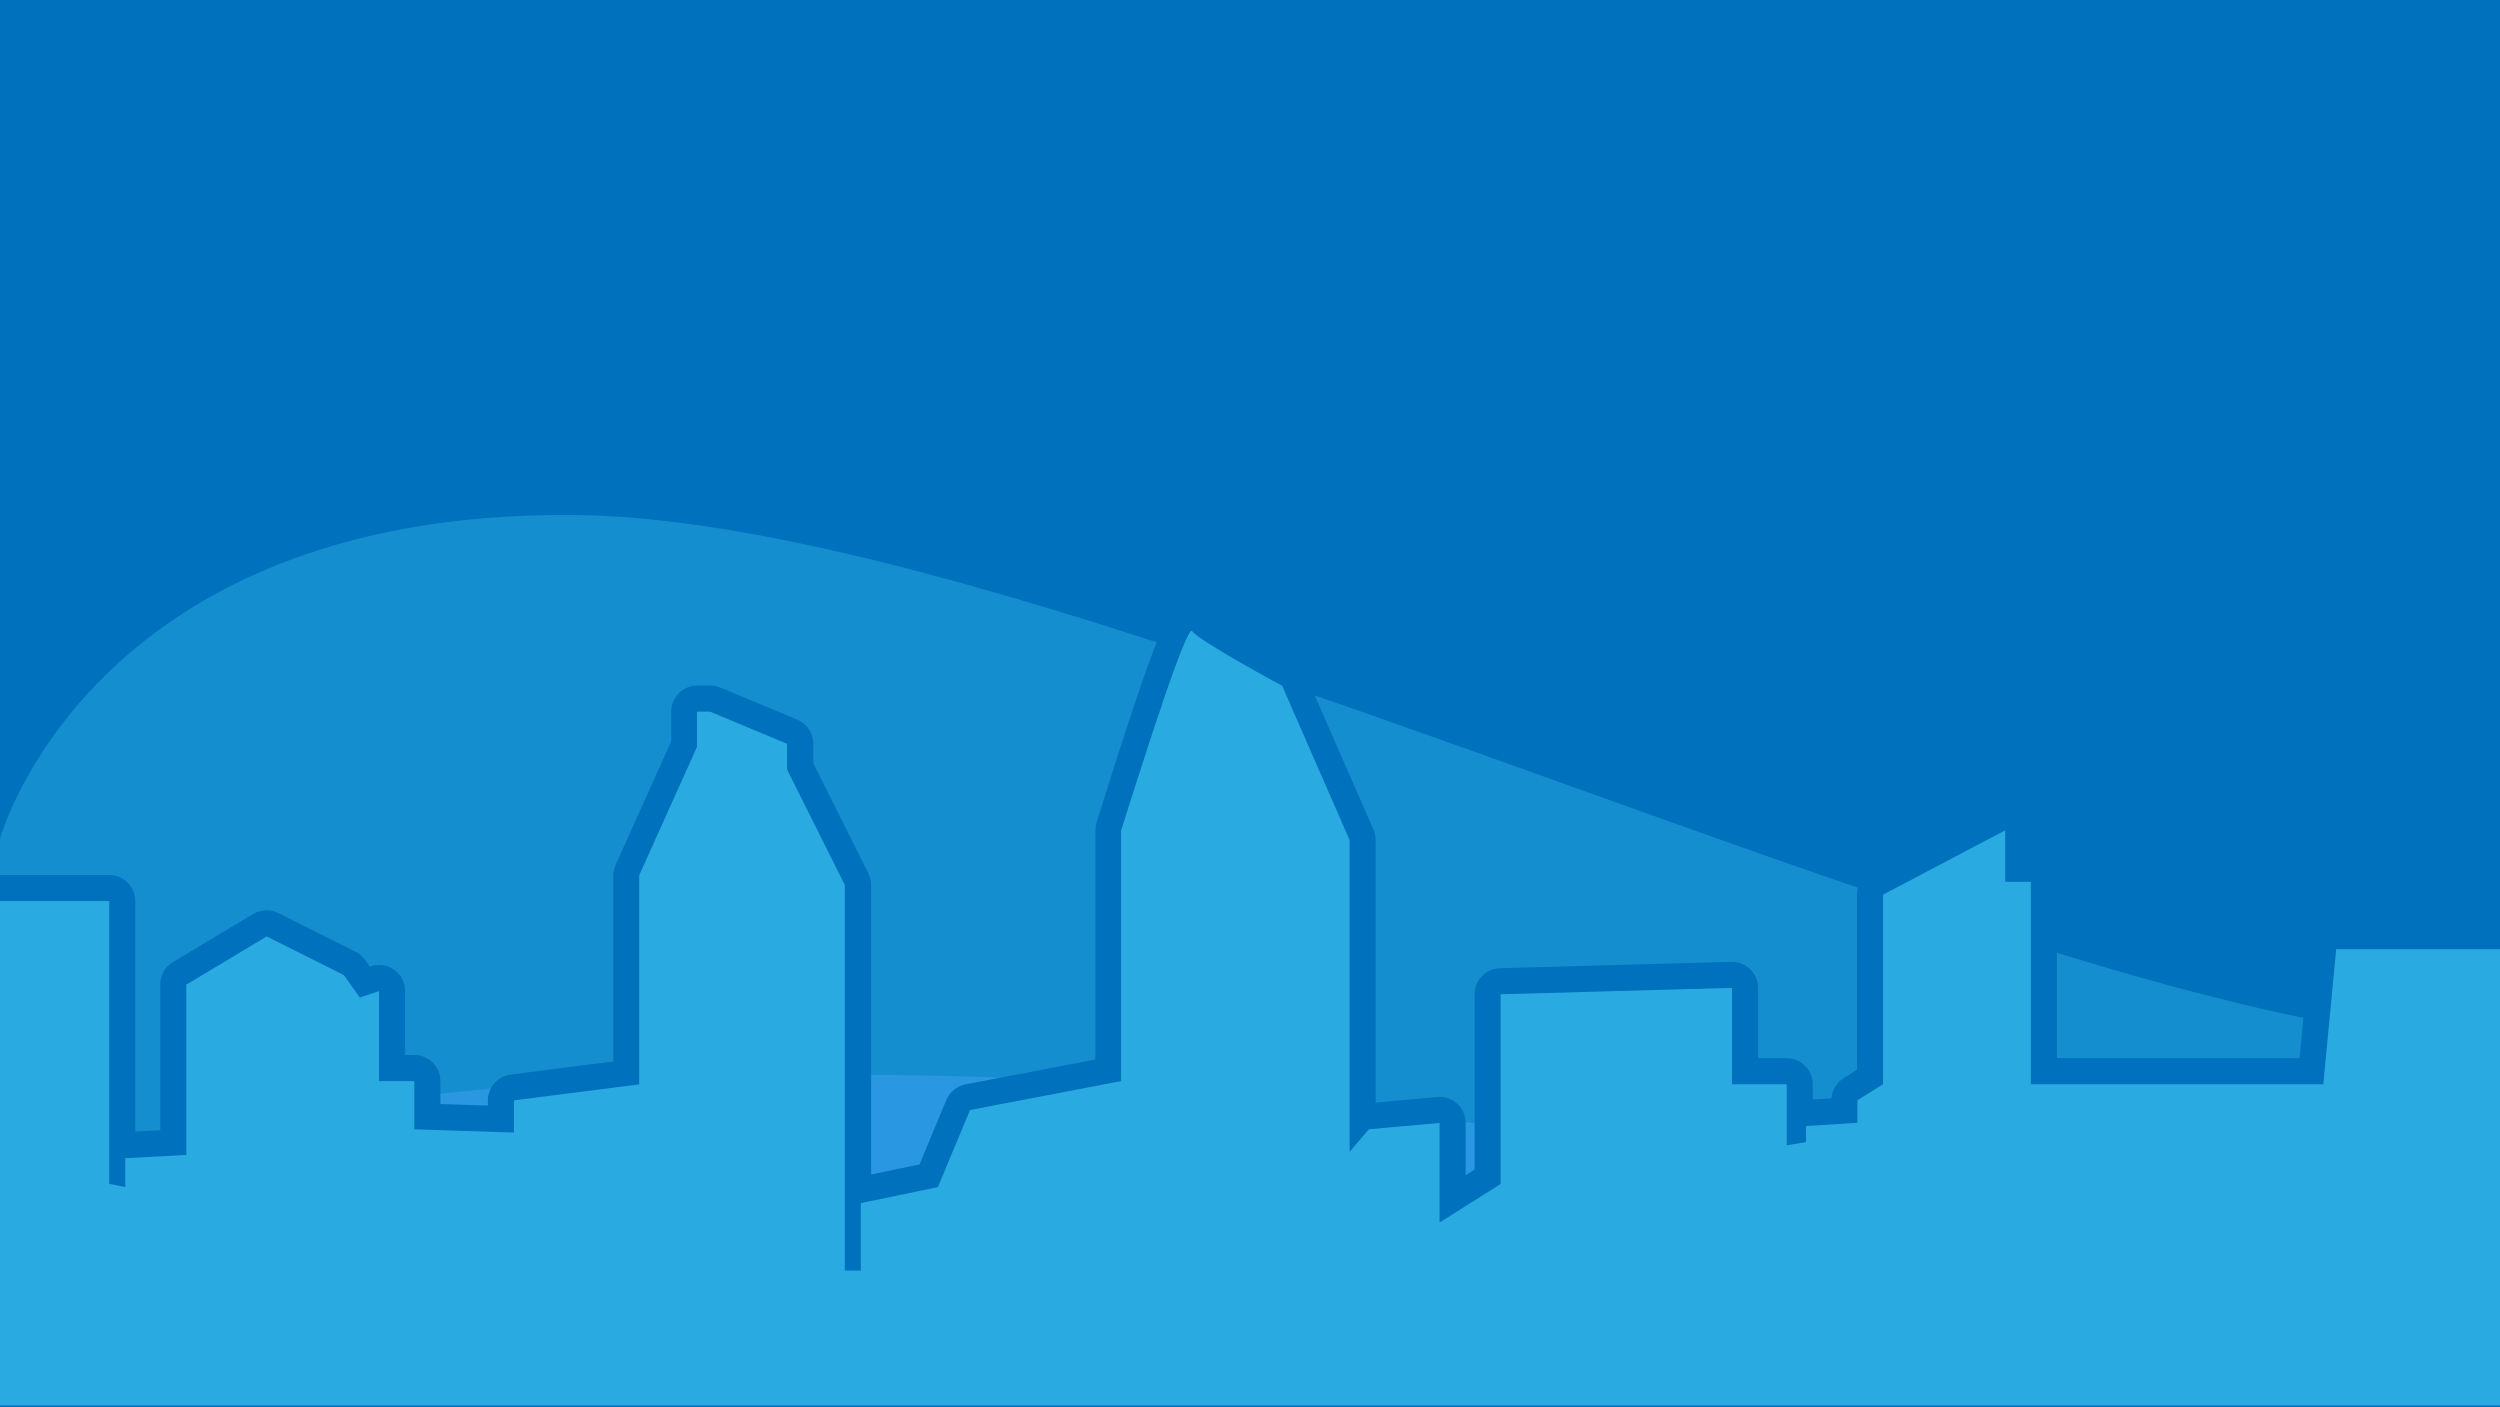
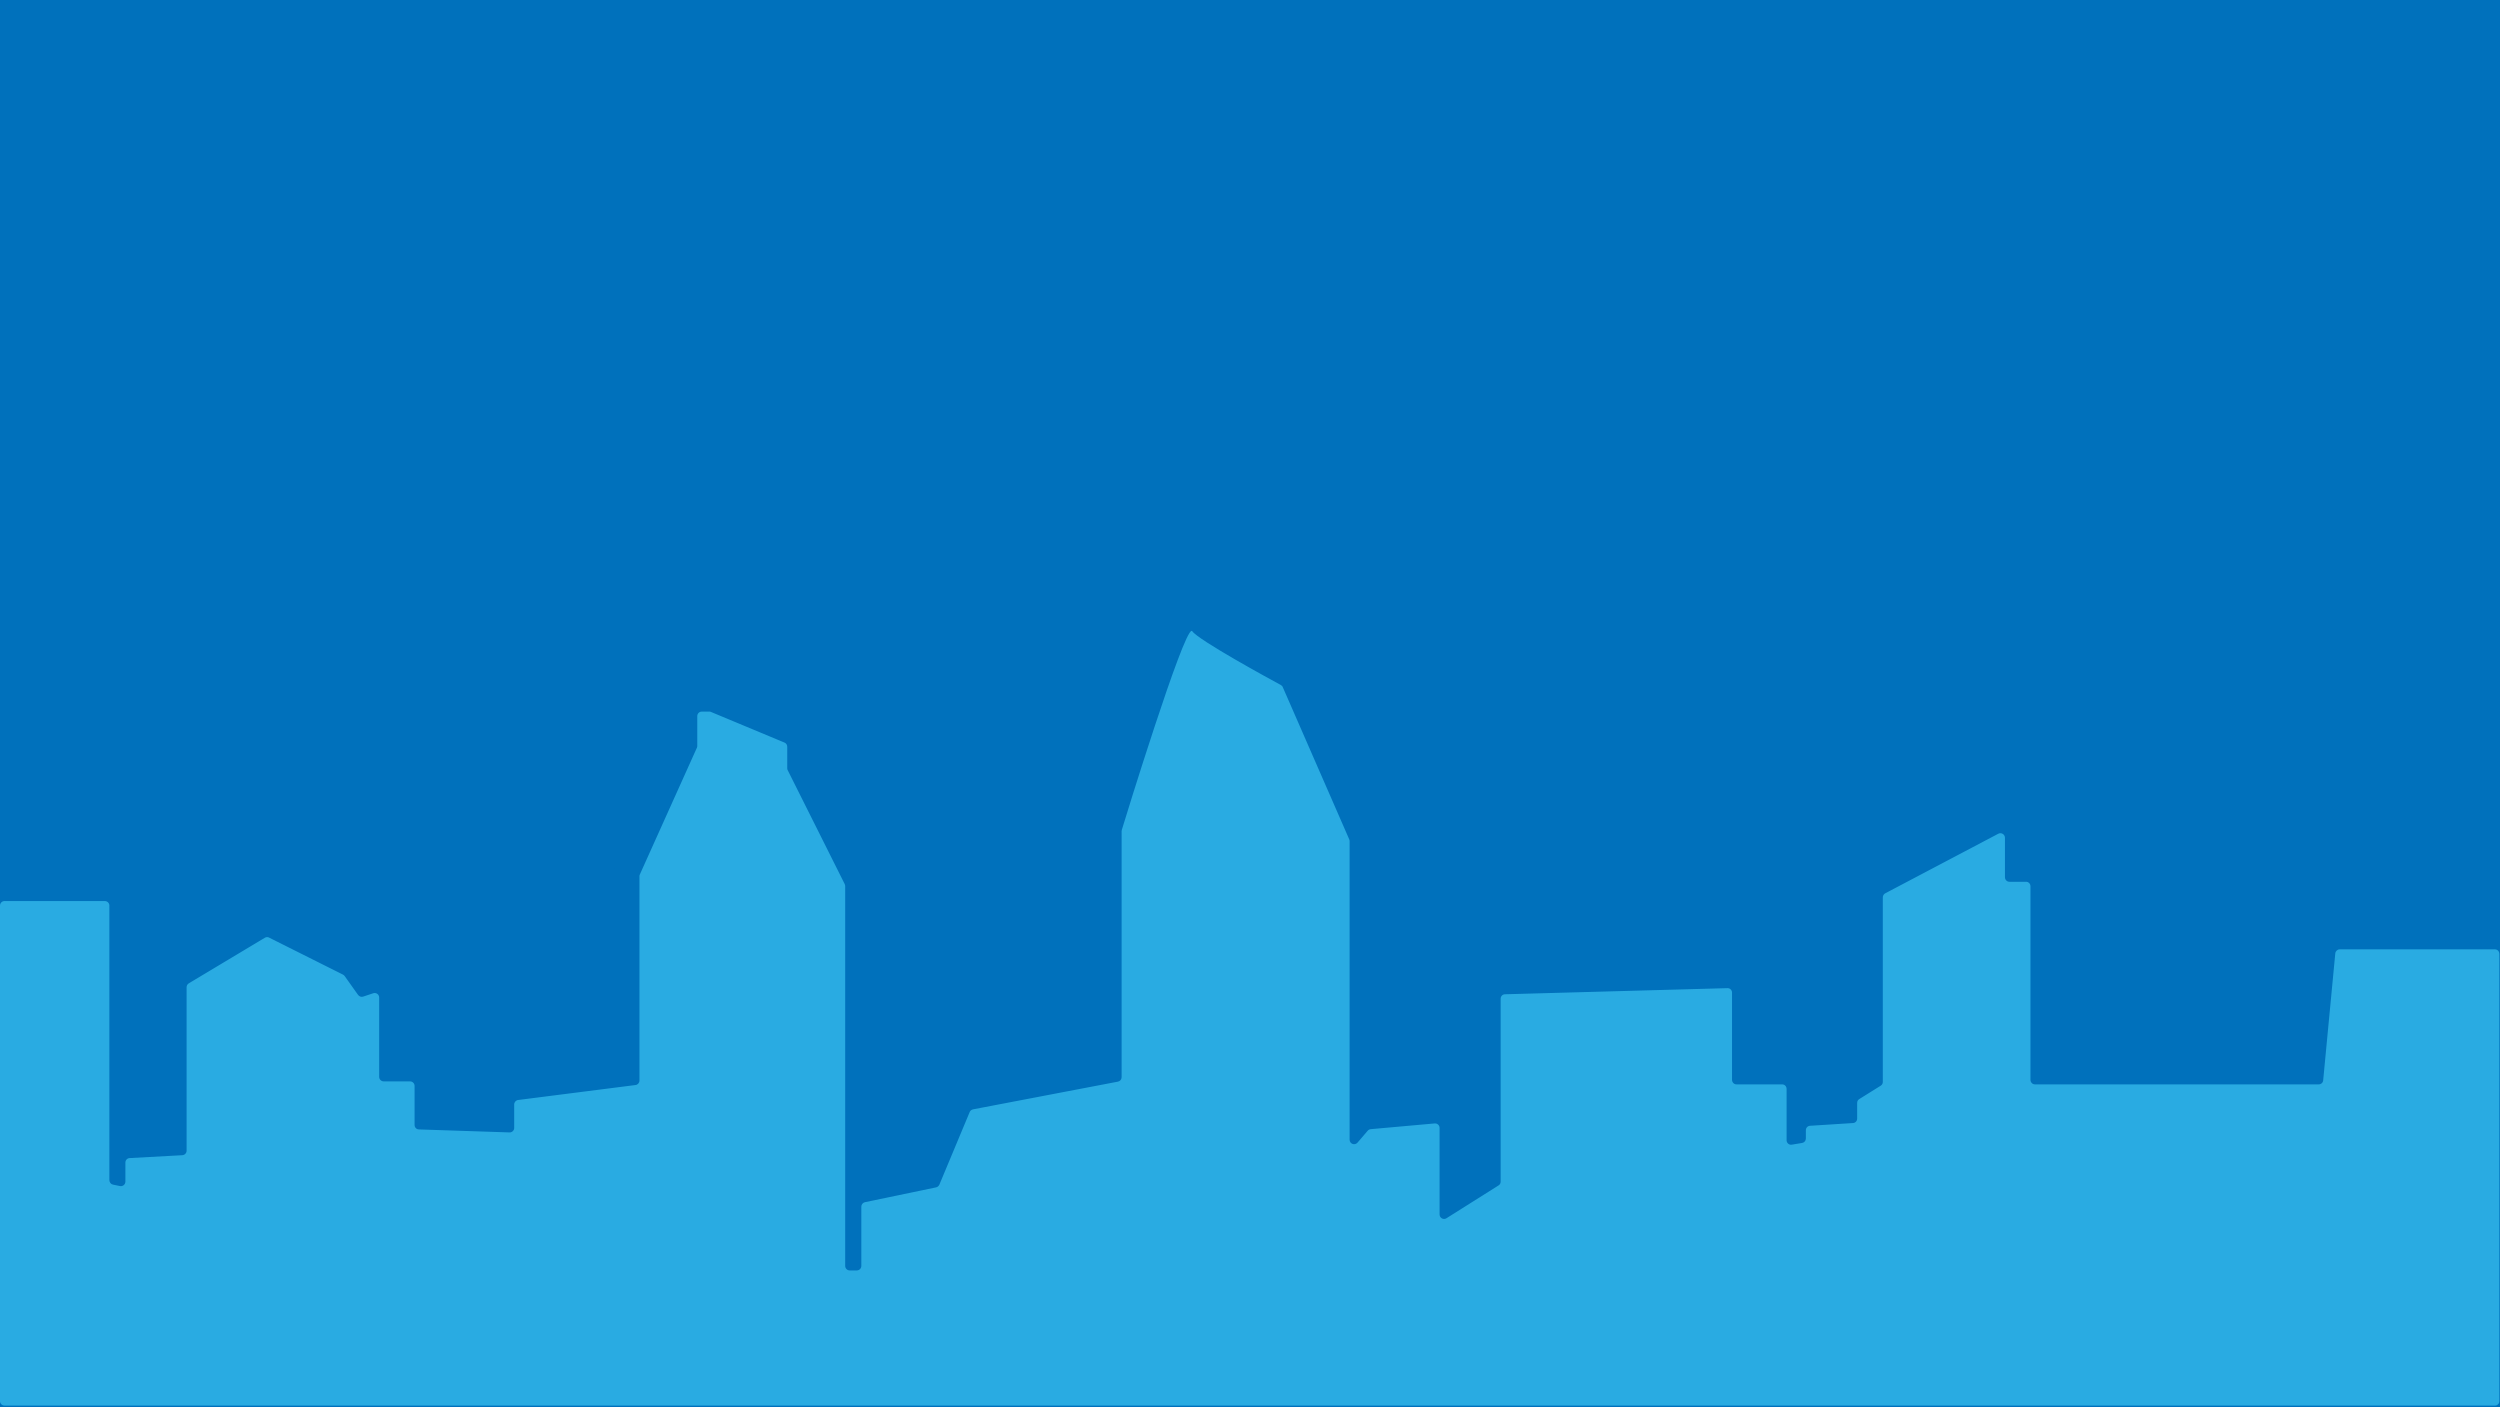
<svg xmlns="http://www.w3.org/2000/svg" version="1.1" id="Layer_1" x="0px" y="0px" viewBox="0 0 1920 1080" style="enable-background:new 0 0 1920 1080;" xml:space="preserve">
  <style type="text/css">
	.st0{fill:#0071BC;}
- 	.st1{fill:#148ECF;}
- 	.st2{fill:#2997E2;}
- 	.st3{fill:#29ABE2;}
+ 	.st1{fill:#29ABE2;}
</style>
  <rect class="st0" width="1920" height="1080" />
-   <path class="st1" d="M-0.5,645.5c0,0,68-253,441-250s1146,407,1479,404v280H-0.5V645.5z" />
-   <path class="st2" d="M-0.5,949.5c0,0,57-126,663-124s880,167,1257,164v90H-0.5V949.5z" />
-   <g>
-     <path class="st3" d="M0,1089.5c-5.5,0-10-4.5-10-10V692c0-5.5,4.5-10,10-10h83.9c5.5,0,10,4.5,10,10v187.7c0.6-0.1,1.2-0.2,1.8-0.3   l37.4-2V756.2c0-3.5,1.8-6.8,4.9-8.6l61.7-37c1.6-0.9,3.4-1.4,5.1-1.4c1.5,0,3.1,0.4,4.5,1.1l59.2,29.6c1.5,0.7,2.7,1.8,3.7,3.1   l8,11.3l7.8-2.6c1-0.3,2.1-0.5,3.2-0.5c2.1,0,4.1,0.6,5.8,1.9c2.6,1.9,4.2,4.9,4.2,8.1v59.1h17.1c5.5,0,10,4.5,10,10v27.3l56.5,1.8   v-14.4c0-5,3.7-9.3,8.7-9.9l87.5-11.2V672.3c0-1.4,0.3-2.8,0.9-4.1l43.5-96.8v-25c0-5.5,4.5-10,10-10h9.9c1.3,0,2.6,0.3,3.8,0.8   l59.2,24.7c3.7,1.6,6.2,5.2,6.2,9.2v17.4l43.4,86.7c0.7,1.4,1.1,2.9,1.1,4.5v234.6c0.1,0,0.2,0,0.3-0.1l54.1-11.3l22.7-54.4   c1.3-3.1,4.1-5.3,7.3-6L851.3,822V637.8c0-1,0.1-2,0.4-2.9c0.1-0.4,12-38.8,24.5-76.8c7.4-22.4,13.5-40.2,18.3-53.1   c2.9-7.9,5.3-13.8,7.3-18.1c2.4-5.2,5.7-12.4,13.3-12.4c3.3,0,6.4,1.6,8.4,4.3c4.8,4.9,37.8,24,65.8,39.1c2,1.1,3.5,2.7,4.4,4.8   l51.8,118.5c0.6,1.3,0.8,2.6,0.8,4v213.3c1.2-0.7,2.5-1.1,3.9-1.2l54.3-4.9c0.3,0,0.6,0,0.9,0c2.5,0,4.9,0.9,6.7,2.6   c2.1,1.9,3.3,4.6,3.3,7.4v58.4l26.9-17V763.6c0-5.4,4.3-9.8,9.7-10l177.7-4.9c0.1,0,0.2,0,0.3,0c2.6,0,5.1,1,7,2.8   c1.9,1.9,3,4.5,3,7.2v64h32c5.5,0,10,4.5,10,10V856c1.3-0.7,2.7-1.1,4.2-1.2l30.1-1.9v-7.9c0-3.4,1.8-6.7,4.7-8.5l15-9.4V687.1   c0-3.7,2.1-7.1,5.3-8.8l93.8-49.4c1.5-0.8,3.1-1.2,4.7-1.2c1.8,0,3.6,0.5,5.2,1.4c3,1.8,4.8,5.1,4.8,8.6v29.5h9.7   c5.5,0,10,4.5,10,10v145.5h205.5l9-94.6c0.5-5.1,4.8-9.1,10-9.1H1920c5.5,0,10,4.5,10,10v350.4c0,5.5-4.5,10-10,10H0z" />
-     <path class="st0" d="M915.2,484.5c0.2,0,0.3,0.1,0.4,0.2c4.9,7.4,69.1,42,69.1,42l51.8,118.5v239.4l14.8-17.3l54.3-4.9v76.5   l46.9-29.6V763.6l177.7-4.9v74h42v46.9l14.8-2.5v-12.3l39.5-2.5v-17.3l19.7-12.3V687.1l93.8-49.4v39.5h19.7v155.5h224.6l9.9-103.7   H1920v350.4H0V692h83.9v217.2l12.3,2.5v-22.2l46.9-2.5V756.2l61.7-37l59.2,29.6l12.3,17.3l14.8-4.9v69.1h27.1v37l76.5,2.5v-24.7   l96.2-12.3V672.3l44.4-98.7v-27.1h9.9l59.2,24.7v19.7l44.4,88.8v296.1h12.3V924l59.2-12.3l24.7-59.2l116-22.2V637.8   C861.3,637.8,908.4,484.5,915.2,484.5 M915.2,464.5c-4.3,0-12.5,1.4-18.6,11c-1.2,1.9-2.4,4.2-3.8,7.2c-2.1,4.5-4.6,10.6-7.6,18.7   c-4.8,13-11.1,30.9-18.5,53.4c-12.5,38.1-24.4,76.6-24.5,77c-0.6,1.9-0.9,3.9-0.9,5.9v176l-99.8,19.1c-6.6,1.3-12.1,5.8-14.7,12   l-20.6,49.5L669,902V679.7c0-3.1-0.7-6.2-2.1-8.9l-42.3-84.6v-15c0-8.1-4.9-15.4-12.3-18.5L553.1,528c-2.4-1-5.1-1.5-7.7-1.5h-9.9   c-11,0-20,9-20,20v22.9l-42.7,94.8c-1.2,2.6-1.8,5.4-1.8,8.2v142.8l-78.8,10.1c-10,1.3-17.5,9.8-17.5,19.8v4l-36.5-1.2v-17.7   c0-11-9-20-20-20h-7.1v-49.1c0-6.4-3.1-12.5-8.3-16.2c-3.4-2.5-7.6-3.8-11.7-3.8c-2.1,0-4.3,0.3-6.3,1l-0.8,0.3l-3.8-5.3   c-1.9-2.7-4.4-4.8-7.3-6.3l-59.2-29.6c-2.8-1.4-5.9-2.1-8.9-2.1c-3.6,0-7.1,1-10.3,2.8l-61.7,37c-6,3.6-9.7,10.1-9.7,17.2V868   l-19.2,1V692c0-11-9-20-20-20H0c-11,0-20,9-20,20v387.5c0,11,9,20,20,20h1920c11,0,20-9,20-20V729.1c0-11-9-20-20-20h-125.9   c-10.3,0-18.9,7.8-19.9,18.1l-8.1,85.5h-186.4V677.2c0-11-8.8-19.9-19.7-20v-19.5c0-7-3.7-13.5-9.7-17.1c-3.2-1.9-6.8-2.9-10.3-2.9   c-3.2,0-6.4,0.8-9.3,2.3l-93.8,49.4c-6.6,3.5-10.7,10.3-10.7,17.7v134.5l-10.3,6.5c-5.4,3.4-8.9,9.1-9.3,15.4l-14.4,0.9v-11.7   c0-11-9-20-20-20h-22v-54c0-5.4-2.2-10.6-6.1-14.3c-3.7-3.6-8.7-5.7-13.9-5.7c-0.2,0-0.4,0-0.6,0l-177.7,4.9   c-10.8,0.3-19.4,9.2-19.4,20v134.6l-6.9,4.4v-40.2c0-5.6-2.4-11-6.5-14.8c-3.7-3.4-8.5-5.2-13.5-5.2c-0.6,0-1.2,0-1.8,0.1   l-47.3,4.3V645.2c0-2.8-0.6-5.5-1.7-8L1003,518.7c-1.8-4.1-4.9-7.5-8.8-9.6c-25.9-13.9-56.9-31.9-63.3-37.2   C927,467.2,921.3,464.5,915.2,464.5L915.2,464.5z" />
-   </g>
+   <path class="st1" d="M0,1089.5c-5.5,0-10-4.5-10-10V692c0-5.5,4.5-10,10-10h83.9c5.5,0,10,4.5,10,10v187.7c0.6-0.1,1.2-0.2,1.8-0.3  l37.4-2V756.2c0-3.5,1.8-6.8,4.9-8.6l61.7-37c1.6-0.9,3.4-1.4,5.1-1.4c1.5,0,3.1,0.4,4.5,1.1l59.2,29.6c1.5,0.7,2.7,1.8,3.7,3.1  l8,11.3l7.8-2.6c1-0.3,2.1-0.5,3.2-0.5c2.1,0,4.1,0.6,5.8,1.9c2.6,1.9,4.2,4.9,4.2,8.1v59.1h17.1c5.5,0,10,4.5,10,10v27.3l56.5,1.8  V845c0-5,3.7-9.3,8.7-9.9l87.5-11.2V672.3c0-1.4,0.3-2.8,0.9-4.1l43.5-96.8v-25c0-5.5,4.5-10,10-10h9.9c1.3,0,2.6,0.3,3.8,0.8  l59.2,24.7c3.7,1.6,6.2,5.2,6.2,9.2v17.4l43.4,86.7c0.7,1.4,1.1,2.9,1.1,4.5v234.6c0.1,0,0.2,0,0.3-0.1l54.1-11.3l22.7-54.4  c1.3-3.1,4.1-5.3,7.3-6L851.3,822V637.8c0-1,0.1-2,0.4-2.9c0.1-0.4,12-38.8,24.5-76.8c7.4-22.4,13.5-40.2,18.3-53.1  c2.9-7.9,5.3-13.8,7.3-18.1c2.4-5.2,5.7-12.4,13.3-12.4c3.3,0,6.4,1.6,8.4,4.3c4.8,4.9,37.8,24,65.8,39.1c2,1.1,3.5,2.7,4.4,4.8  l51.8,118.5c0.6,1.3,0.8,2.6,0.8,4v213.3c1.2-0.7,2.5-1.1,3.9-1.2l54.3-4.9c0.3,0,0.6,0,0.9,0c2.5,0,4.9,0.9,6.7,2.6  c2.1,1.9,3.3,4.6,3.3,7.4v58.4l26.9-17V763.6c0-5.4,4.3-9.8,9.7-10l177.7-4.9c0.1,0,0.2,0,0.3,0c2.6,0,5.1,1,7,2.8  c1.9,1.9,3,4.5,3,7.2v64h32c5.5,0,10,4.5,10,10V856c1.3-0.7,2.7-1.1,4.2-1.2l30.1-1.9V845c0-3.4,1.8-6.7,4.7-8.5l15-9.4v-140  c0-3.7,2.1-7.1,5.3-8.8l93.8-49.4c1.5-0.8,3.1-1.2,4.7-1.2c1.8,0,3.6,0.5,5.2,1.4c3,1.8,4.8,5.1,4.8,8.6v29.5h9.7  c5.5,0,10,4.5,10,10v145.5H1775l9-94.6c0.5-5.1,4.8-9.1,10-9.1h126c5.5,0,10,4.5,10,10v350.4c0,5.5-4.5,10-10,10L0,1089.5L0,1089.5z  " />
+   <path class="st0" d="M915.2,484.5c0.2,0,0.3,0.1,0.4,0.2c4.5,6.8,59.8,36.9,68.1,41.4c0.7,0.4,1.2,0.9,1.5,1.7l51,116.8  c0.2,0.4,0.3,0.9,0.3,1.4v229.3c0,3.2,4,4.7,6.1,2.2l7.8-9.1c0.6-0.7,1.4-1.1,2.3-1.2l49.1-4.4c2-0.2,3.8,1.4,3.8,3.4v66.5  c0,2.7,3,4.4,5.3,2.9l40-25.2c1-0.6,1.6-1.7,1.6-2.9V767c0-1.9,1.5-3.4,3.4-3.4l170.8-4.7c1.9-0.1,3.5,1.5,3.5,3.4v67  c0,1.9,1.5,3.5,3.4,3.5h35.1c1.9,0,3.4,1.5,3.4,3.5v39.4c0,2.1,1.9,3.8,4,3.4l7.9-1.3c1.7-0.3,2.9-1.7,2.9-3.4V868  c0-1.8,1.4-3.3,3.2-3.4l33-2.1c1.8-0.1,3.2-1.6,3.2-3.4v-12.1c0-1.2,0.6-2.3,1.6-2.9l16.5-10.3c1-0.6,1.6-1.7,1.6-2.9V689.2  c0-1.3,0.7-2.5,1.8-3.1l86.9-45.8c2.3-1.2,5.1,0.5,5.1,3.1v30.3c0,1.9,1.5,3.5,3.4,3.5h12.8c1.9,0,3.4,1.5,3.4,3.5v148.6  c0,1.9,1.5,3.5,3.4,3.5h218c1.8,0,3.3-1.4,3.4-3.1l9.3-97.5c0.2-1.8,1.7-3.1,3.4-3.1h119.2c1.9,0,3.4,1.5,3.4,3.5v343.5  c0,1.9-1.5,3.4-3.4,3.4H3.5c-1.9,0-3.5-1.5-3.5-3.4V695.5c0-1.9,1.5-3.5,3.5-3.5h77c1.9,0,3.5,1.5,3.5,3.5v210.9  c0,1.6,1.2,3.1,2.8,3.4l5.4,1.1c2.1,0.4,4.1-1.2,4.1-3.4v-14.7c0-1.8,1.4-3.3,3.3-3.4l40.4-2.2c1.8-0.1,3.3-1.6,3.3-3.4V758.2  c0-1.2,0.6-2.3,1.7-3l58.4-35c1-0.6,2.3-0.7,3.3-0.1l56.7,28.4c0.5,0.3,0.9,0.6,1.3,1.1l10.3,14.5c0.9,1.2,2.5,1.8,3.9,1.3l7.8-2.6  c2.2-0.7,4.5,0.9,4.5,3.3v60.9c0,1.9,1.5,3.5,3.5,3.5h20.2c1.9,0,3.5,1.5,3.5,3.5V864c0,1.9,1.5,3.4,3.3,3.4l69.6,2.3  c1.9,0.1,3.6-1.5,3.6-3.4v-18.1c0-1.7,1.3-3.2,3-3.4l90.2-11.5c1.7-0.2,3-1.7,3-3.4V673c0-0.5,0.1-1,0.3-1.4l43.8-97.3  c0.2-0.4,0.3-0.9,0.3-1.4V550c0-1.9,1.5-3.5,3.5-3.5h5.8c0.5,0,0.9,0.1,1.3,0.3l56.4,23.5c1.3,0.5,2.1,1.8,2.1,3.2v16.6  c0,0.5,0.1,1.1,0.4,1.5l43.7,87.3c0.2,0.5,0.4,1,0.4,1.5v291.8c0,1.9,1.5,3.5,3.5,3.5h5.4c1.9,0,3.5-1.5,3.5-3.5v-45.5  c0-1.6,1.1-3,2.7-3.4l54.7-11.4c1.1-0.2,2-1,2.5-2l23.3-55.8c0.4-1.1,1.4-1.8,2.5-2.1l111.4-21.3c1.6-0.3,2.8-1.7,2.8-3.4v-189  c0-0.4,0.1-0.7,0.2-1.1C864.4,627.8,908.6,484.5,915.2,484.5 M915.2,464.5c-4.3,0-12.5,1.4-18.6,11c-1.2,1.9-2.4,4.2-3.8,7.2  c-2.1,4.5-4.6,10.6-7.6,18.7c-4.8,13-11.1,30.9-18.5,53.4c-12.5,38.1-24.4,76.6-24.5,77c-0.6,1.9-0.9,3.9-0.9,5.9v173.1  c0,1.7-1.2,3.1-2.8,3.4l-97,18.6c-6.6,1.3-12.1,5.8-14.7,12l-19.9,47.8c-0.4,1.1-1.4,1.8-2.5,2.1l-31.3,6.5  c-2.1,0.4-4.1-1.2-4.1-3.4V679.7c0-3.1-0.7-6.2-2.1-8.9L625,586.9c-0.2-0.5-0.4-1-0.4-1.5v-14.2c0-8.1-4.9-15.4-12.3-18.5L553.1,528  c-2.4-1-5.1-1.5-7.7-1.5h-6.5c-12.9,0-23.5,10.6-23.5,23.5v18.7c0,0.5-0.1,1-0.3,1.4l-42.4,94.1c-1.2,2.6-1.8,5.4-1.8,8.2v139.8  c0,1.7-1.3,3.2-3,3.4l-75.8,9.7c-10,1.3-17.5,9.8-17.5,19.8v0.4c0,1.9-1.6,3.5-3.6,3.4l-29.6-1c-1.9-0.1-3.3-1.6-3.3-3.4v-10.9  c0-12.9-10.6-23.5-23.5-23.5h-0.2c-1.9,0-3.5-1.5-3.5-3.5v-45.6c0-6.4-3.1-12.5-8.3-16.2c-3.4-2.5-7.6-3.8-11.7-3.8  c-2.1,0-4.3,0.3-6.3,1l-0.8,0.3l-3.8-5.3c-1.9-2.7-4.4-4.8-7.3-6.3l-59.2-29.6c-2.8-1.4-5.9-2.1-8.9-2.1c-3.6,0-7.1,1-10.3,2.8  l-61.7,37c-6,3.6-9.7,10.1-9.7,17.2v108.6c0,1.8-1.4,3.3-3.3,3.4l-12.3,0.6c-2,0.1-3.6-1.5-3.6-3.4V695.5  c0-12.9-10.6-23.5-23.5-23.5h-77C-9.4,672-20,682.6-20,695.5v380.6c0,12.9,10.6,23.4,23.5,23.4h1913.1c12.9,0,23.4-10.6,23.4-23.4  V732.5c0-12.9-10.6-23.5-23.4-23.5h-122.5c-10.3,0-18.9,7.8-19.9,18.1l-7.8,82.4c-0.2,1.8-1.7,3.1-3.4,3.1h-179.8  c-1.9,0-3.4-1.5-3.4-3.5v-132c0-10-7.3-18.3-16.8-19.8c-1.7-0.3-2.9-1.7-2.9-3.4v-16.3c0-7-3.7-13.5-9.7-17.1  c-3.2-1.9-6.8-2.9-10.3-2.9c-3.2,0-6.4,0.8-9.3,2.3l-93.8,49.4c-6.6,3.5-10.7,10.3-10.7,17.7v132.6c0,1.2-0.6,2.3-1.6,2.9l-8.7,5.5  c-4.7,2.9-7.9,7.6-9,12.8c-0.3,1.5-1.6,2.7-3.2,2.8l-7.9,0.5c-2,0.1-3.7-1.5-3.7-3.4v-4.6c0-12.9-10.6-23.5-23.4-23.5h-15.1  c-1.9,0-3.4-1.5-3.4-3.5v-50.5c0-5.4-2.2-10.6-6.1-14.3c-3.7-3.6-8.7-5.7-13.9-5.7c-0.2,0-0.4,0-0.6,0l-177.7,4.9  c-10.8,0.3-19.4,9.2-19.4,20v132.7c0,1.2-0.6,2.3-1.6,2.9l0,0c-2.3,1.5-5.3-0.2-5.3-2.9v-33.9c0-5.6-2.4-11-6.5-14.8  c-3.7-3.4-8.5-5.2-13.5-5.2c-0.6,0-1.2,0-1.8,0.1l-43.5,4c-2,0.2-3.8-1.4-3.8-3.4V645.2c0-2.8-0.6-5.5-1.7-8L1003,518.7  c-1.8-4.1-4.9-7.5-8.8-9.6c-25.6-13.7-56.2-31.5-63.1-37c-0.2-0.1-0.3-0.3-0.4-0.4C926.8,467.1,921.2,464.5,915.2,464.5L915.2,464.5  z" />
</svg>
